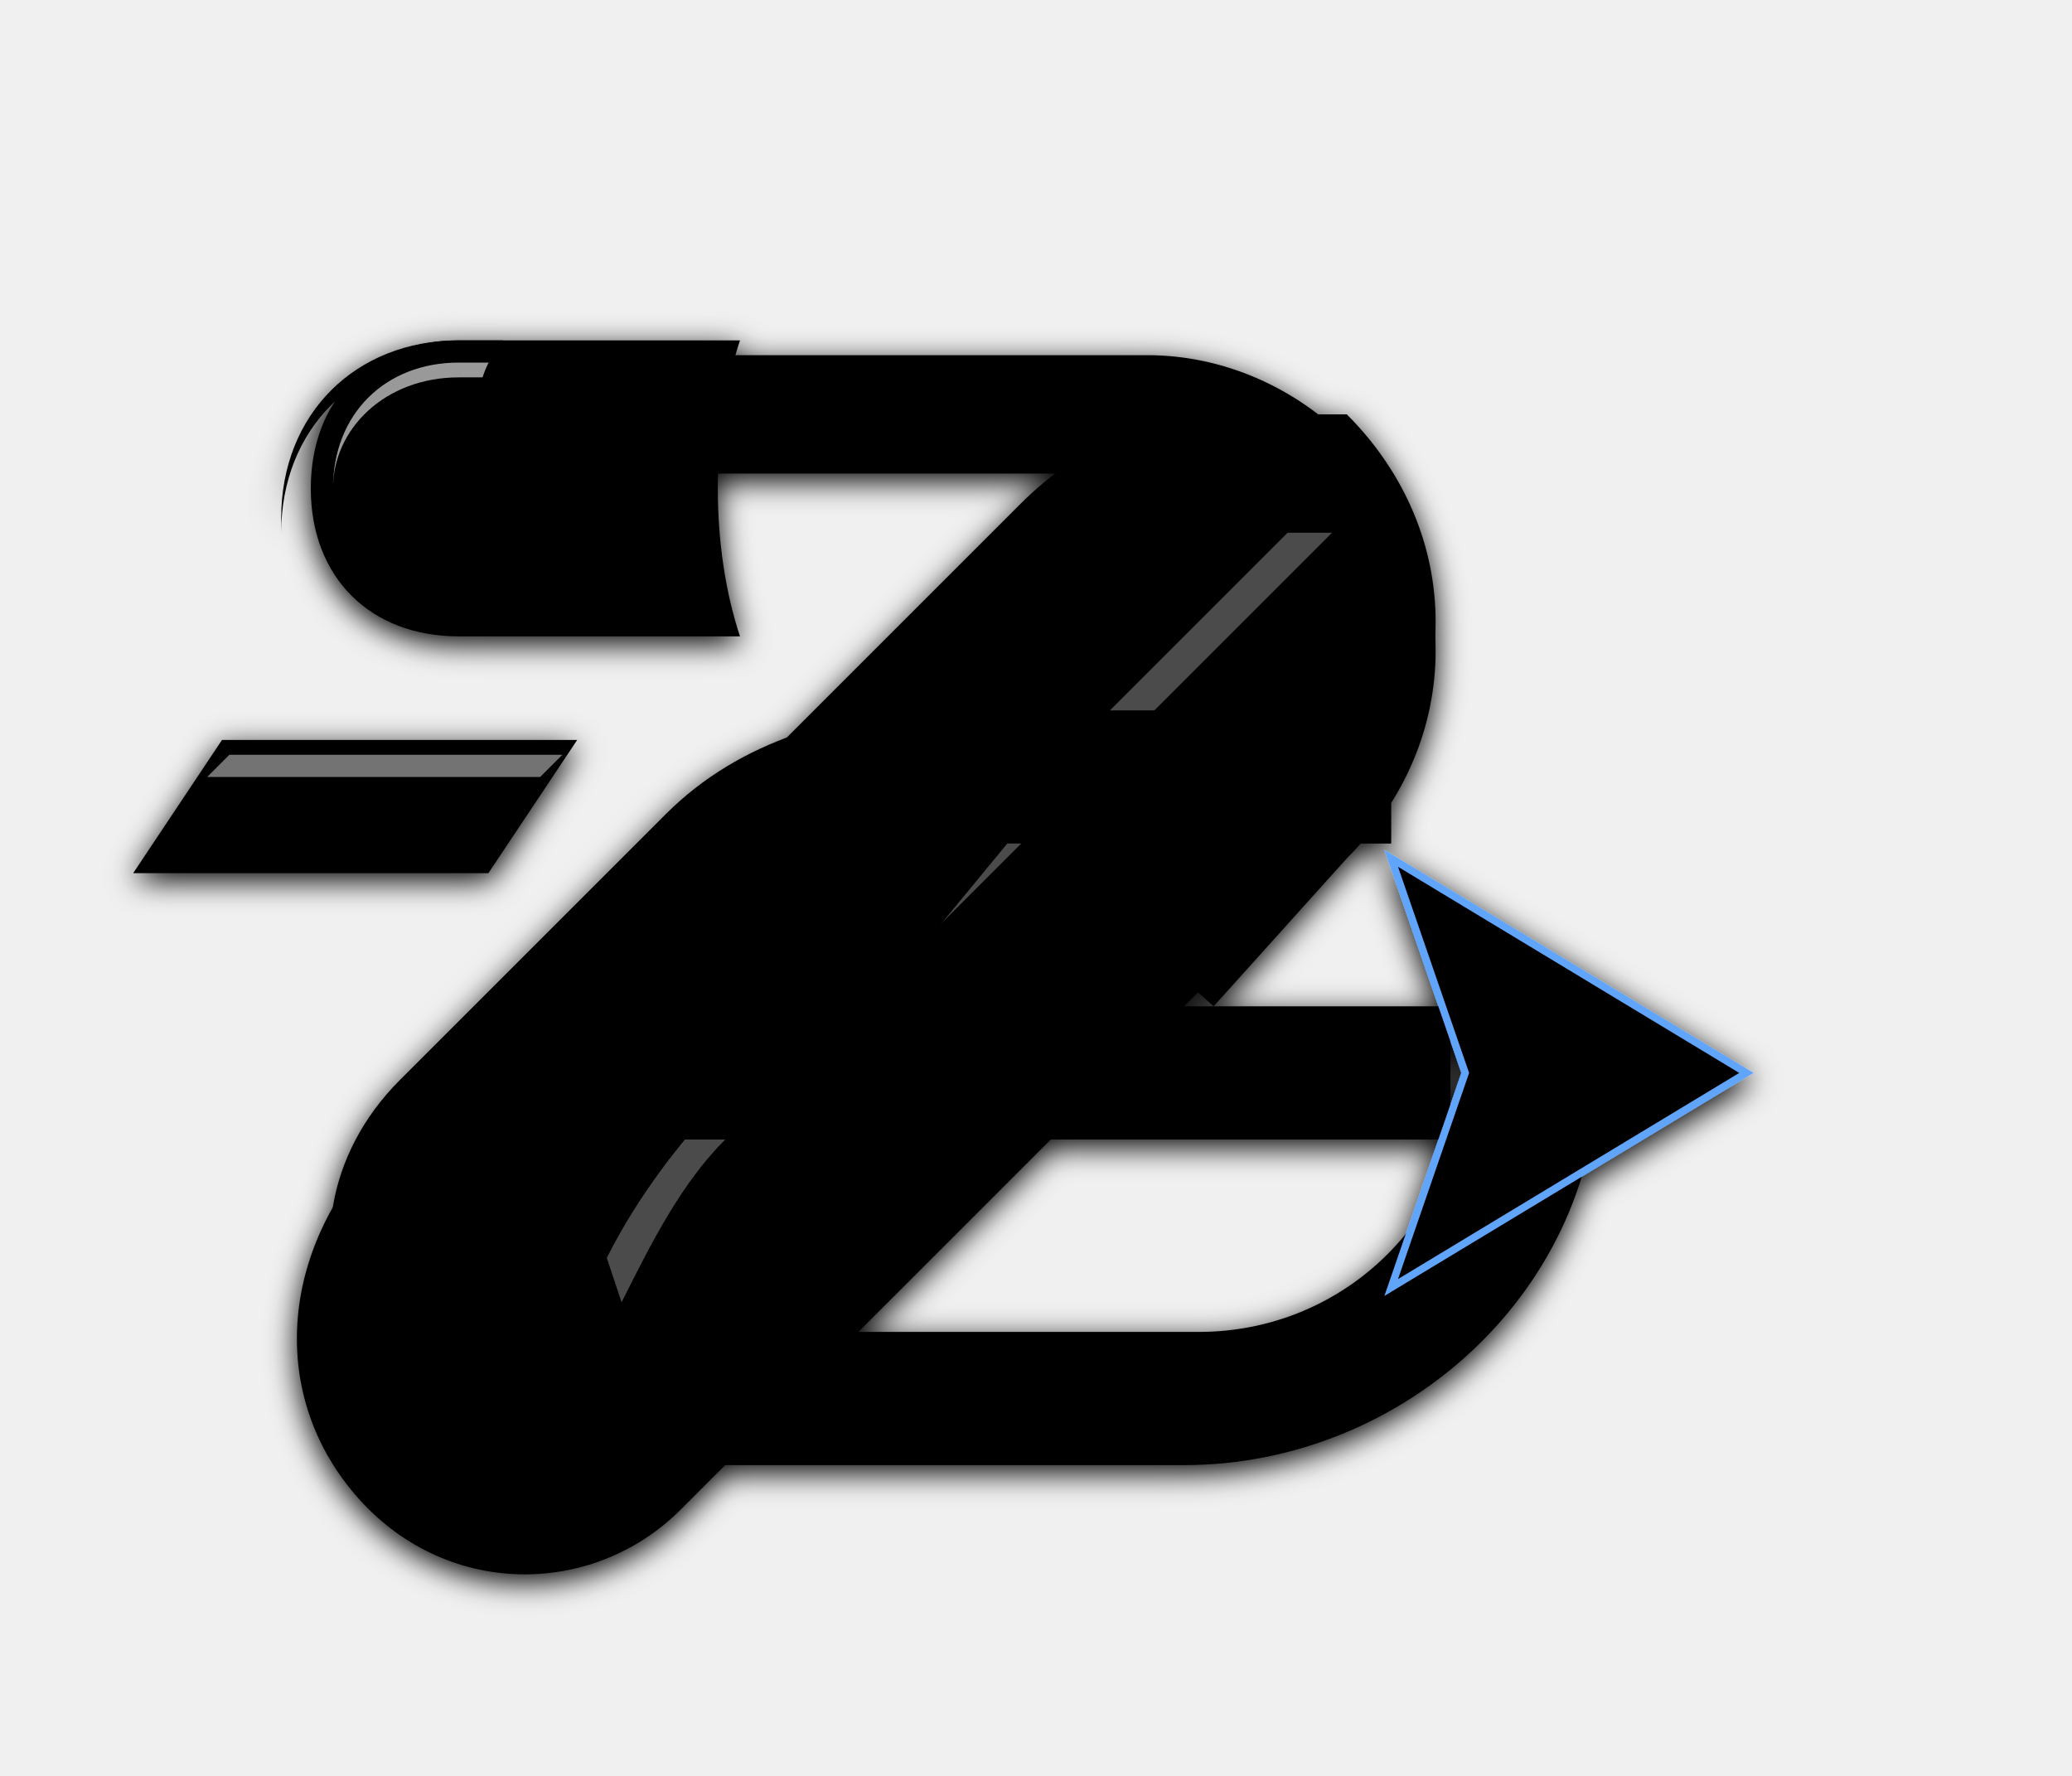
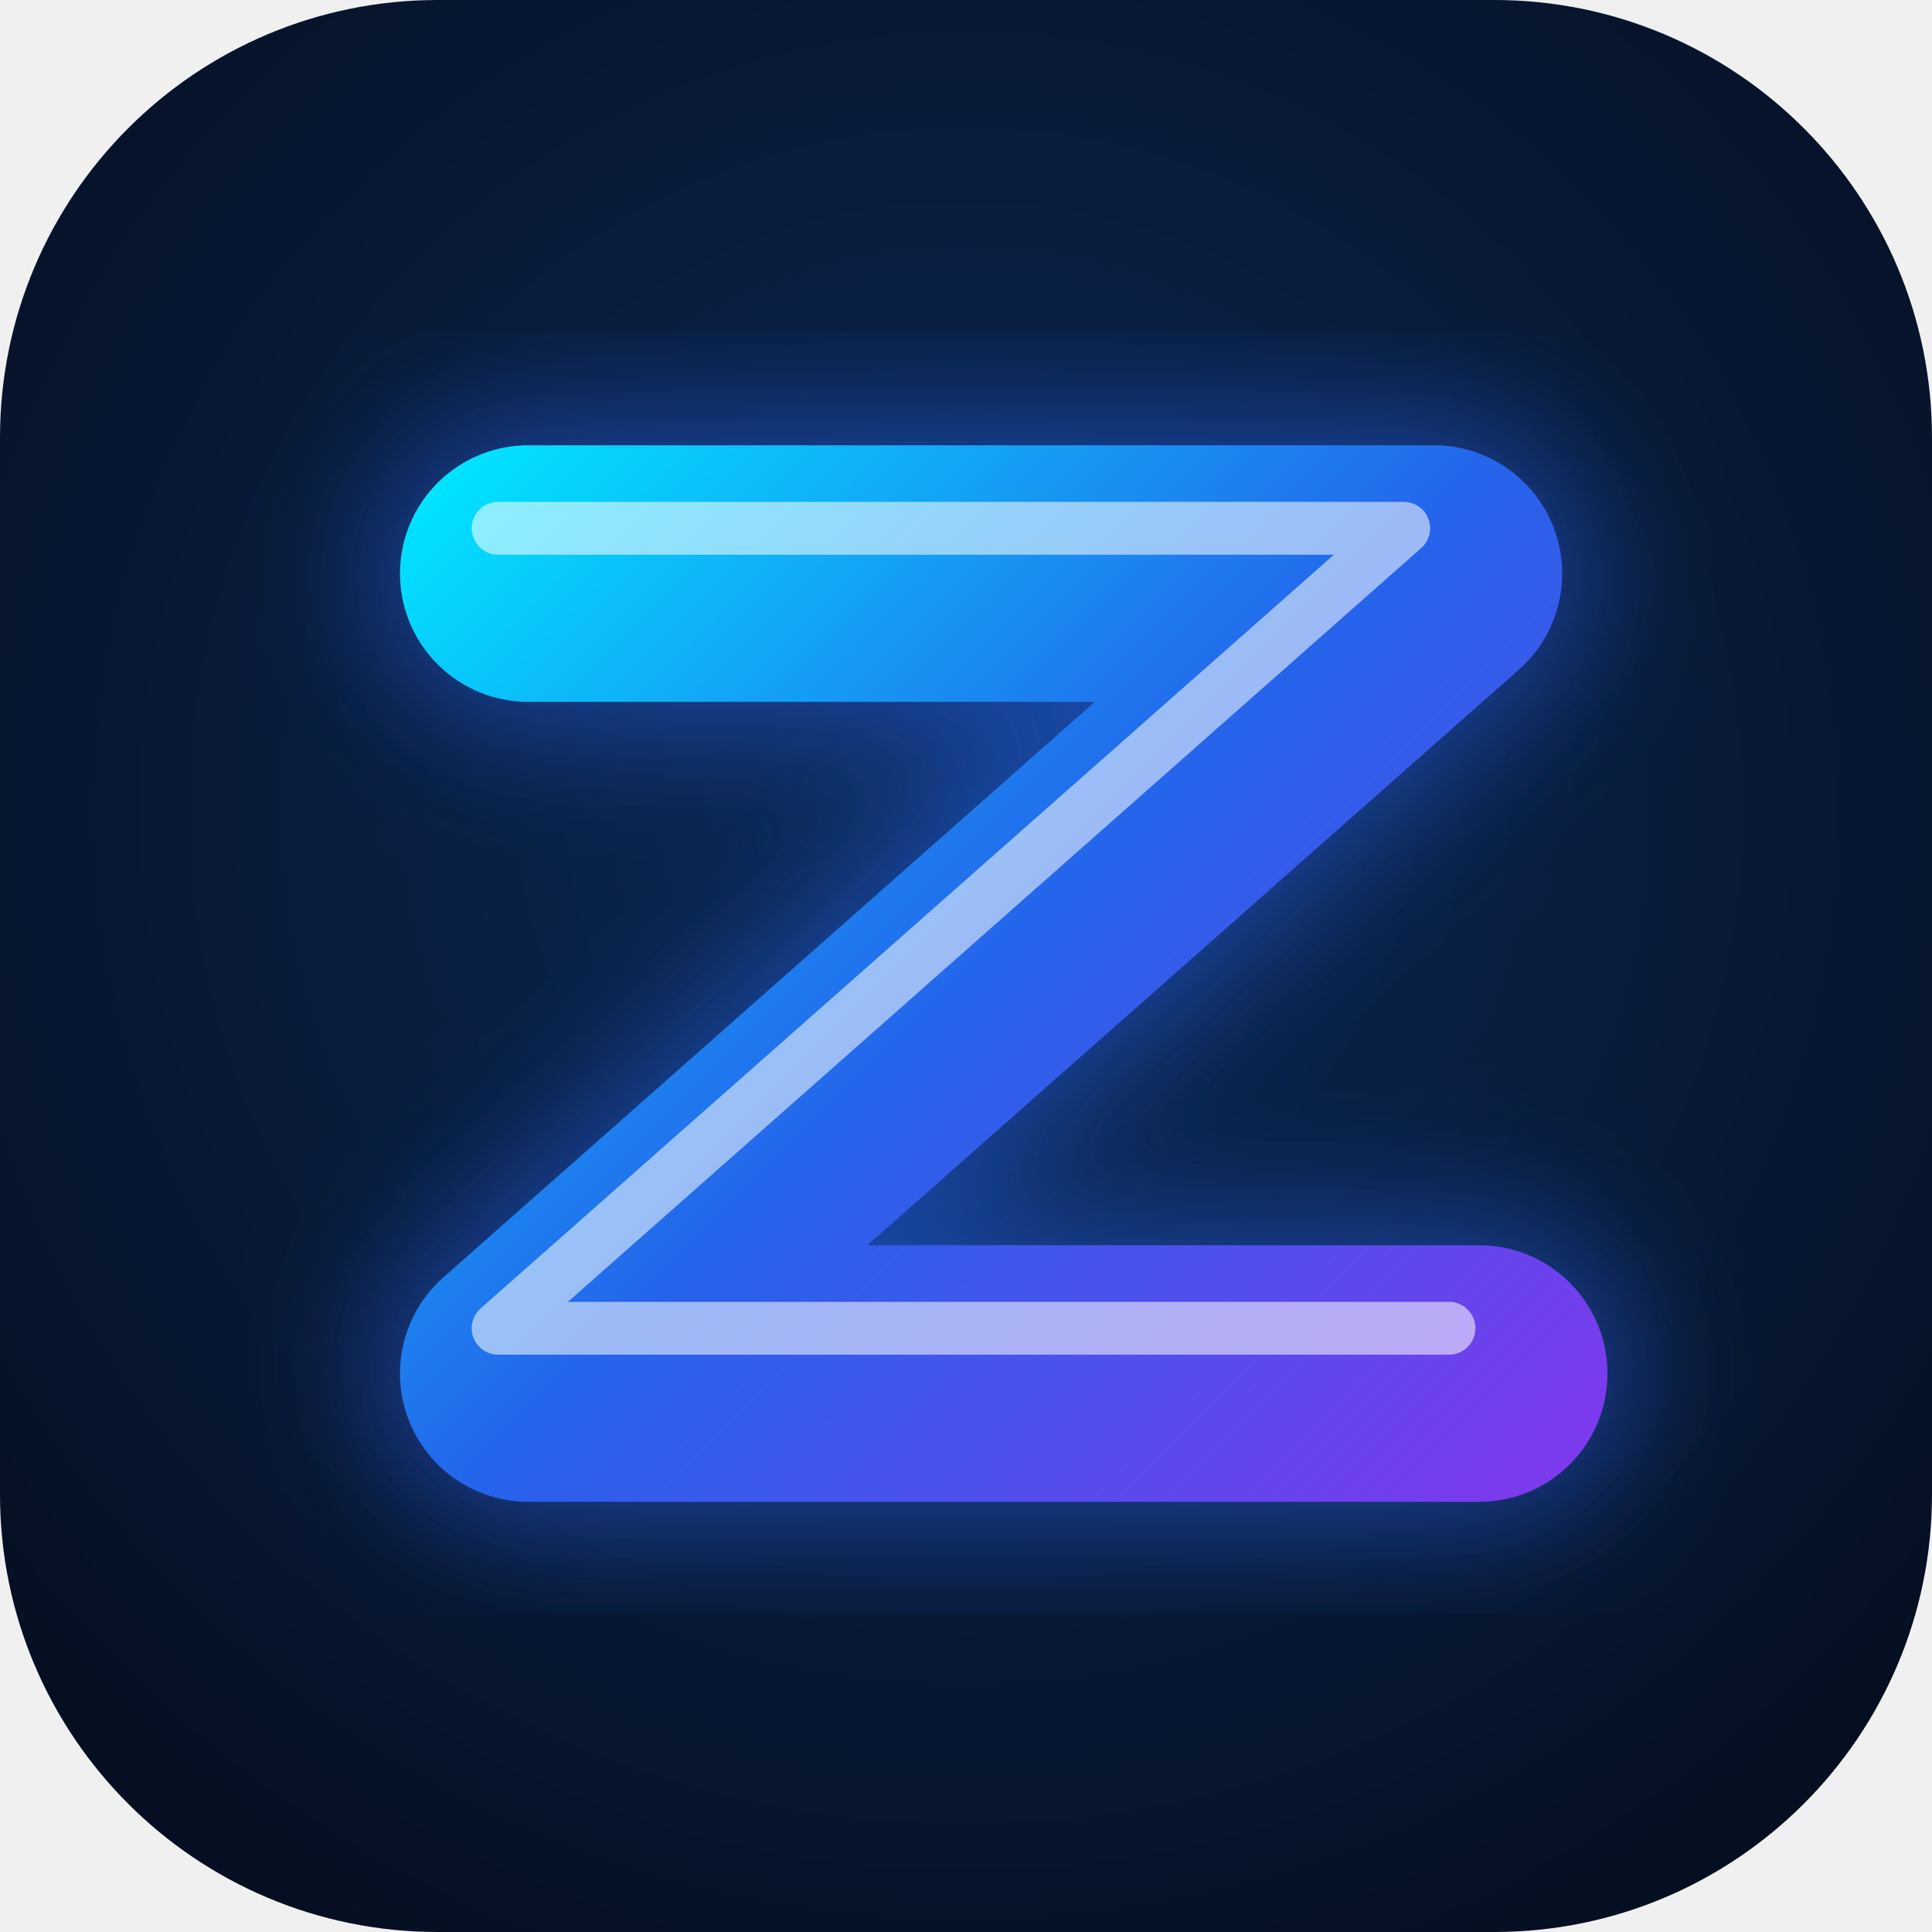
- <svg xmlns="http://www.w3.org/2000/svg" viewBox="0 0 280 240" fill="none">
+ <svg xmlns="http://www.w3.org/2000/svg" viewBox="0 0 256 256">
  <defs>
-     <linearGradient id="zavelaGradTopCyan" x1="40" y1="30" x2="200" y2="70" gradientUnits="userSpaceOnUse">
-       <stop offset="0%" stopColor="#00F5FF" />
-       <stop offset="40%" stopColor="#00D2FF" />
-       <stop offset="80%" stopColor="#0099FF" />
-       <stop offset="100%" stopColor="#0066FF" />
+     <linearGradient id="g" x1="60" y1="60" x2="200" y2="200" gradientUnits="userSpaceOnUse">
+       <stop offset="0" stop-color="#00E5FF" />
+       <stop offset=".5" stop-color="#2563EB" />
+       <stop offset="1" stop-color="#7C3AED" />
    </linearGradient>
-     <linearGradient id="zavelaGradDiag" x1="190" y1="50" x2="70" y2="200" gradientUnits="userSpaceOnUse">
-       <stop offset="0%" stopColor="#00E5FF" />
-       <stop offset="25%" stopColor="#0099FF" />
-       <stop offset="55%" stopColor="#2563EB" />
-       <stop offset="80%" stopColor="#6366F1" />
-       <stop offset="100%" stopColor="#7C3AED" />
-     </linearGradient>
-     <linearGradient id="zavelaGradPurpleLoop" x1="60" y1="140" x2="210" y2="210" gradientUnits="userSpaceOnUse">
-       <stop offset="0%" stopColor="#4F46E5" />
-       <stop offset="35%" stopColor="#7C3AED" />
-       <stop offset="70%" stopColor="#9333EA" />
-       <stop offset="100%" stopColor="#C084FC" />
-     </linearGradient>
-     <linearGradient id="zavelaGradArrow" x1="120" y1="120" x2="245" y2="135" gradientUnits="userSpaceOnUse">
-       <stop offset="0%" stopColor="#0077FF" />
-       <stop offset="50%" stopColor="#2563EB" />
-       <stop offset="100%" stopColor="#60A5FA" />
-     </linearGradient>
-     <linearGradient id="zavelaSpeedTopGrad" x1="30" y1="50" x2="105" y2="50" gradientUnits="userSpaceOnUse">
-       <stop offset="0%" stopColor="#00F5FF" />
-       <stop offset="100%" stopColor="#0099FF" />
-     </linearGradient>
-     <linearGradient id="zavelaSpeedBottomGrad" x1="15" y1="95" x2="75" y2="95" gradientUnits="userSpaceOnUse">
-       <stop offset="0%" stopColor="#0088FF" />
-       <stop offset="100%" stopColor="#0055FF" />
-     </linearGradient>
-     <filter id="zavelaDepthShadow" x="-20%" y="-20%" width="140%" height="140%">
-       <feDropShadow dx="0" dy="4" stdDeviation="5" floodColor="#0F172A" floodOpacity="0.4" />
-       <feDropShadow dx="0" dy="1" stdDeviation="2" floodColor="#00F0FF" floodOpacity="0.3" />
+     <radialGradient id="bg" cx=".5" cy=".42" r=".75">
+       <stop offset="0" stop-color="#0B2A57" />
+       <stop offset="1" stop-color="#050B1A" />
+     </radialGradient>
+     <filter id="b" x="-30%" y="-30%" width="160%" height="160%">
+       <feGaussianBlur stdDeviation="9" />
    </filter>
  </defs>
-   <g filter="url(#zavelaDepthShadow)">
-     <path d="M 62 46 C 50 46 42 54 42 66 L 42 66 C 42 78 50 86 62 86 L 100 86 C 96 74 96 58 100 46 Z" fill="url(#zavelaSpeedTopGrad)" />
-     <path d="M 62 49 C 52 49 45 56 45 66 C 45 58 52 51 62 51 L 96 51 L 98 49 Z" fill="#FFFFFF" opacity="0.6" />
-     <polygon points="30,100 78,100 66,118 18,118" fill="url(#zavelaSpeedBottomGrad)" />
-     <polygon points="31,102 76,102 73,105 28,105" fill="#FFFFFF" opacity="0.45" />
-     <path d="M 62 46           C 48 46 38 56 38 70           L 38 72           C 38 58 48 48 62 48           L 155 48           C 176 48 194 66 194 88           C 194 98 190 108 182 116           L 164 136           L 144 118           L 160 102           C 164 98 166 92 166 86           C 166 74 156 64 144 64           L 80 64           C 68 64 60 56 68 46 Z" fill="url(#zavelaGradTopCyan)" />
-     <path d="M 194 84           C 194 96 188 108 178 118           L 92 204           C 80 216 60 216 48 202           C 36 188 38 168 52 154           L 138 68           C 146 60 156 56 166 56           L 182 56           C 190 64 194 74 194 84 Z" fill="url(#zavelaGradDiag)" />
-     <path d="M 180 72           L 98 154           C 92 160 88 168 84 176           L 82 170           C 86 162 92 154 98 148           L 174 72 Z" fill="#FFFFFF" opacity="0.3" />
-     <path d="M 48 180           C 42 170 44 156 54 146           L 90 110           C 100 100 114 96 128 96           L 188 96           L 188 114           L 132 114           C 122 114 114 118 108 124           L 72 160           C 66 166 66 174 72 180           L 162 180           C 182 180 198 164 198 144           L 198 136           L 216 136           L 216 144           C 216 174 190 198 160 198           L 72 198           C 58 198 50 190 48 180 Z" fill="url(#zavelaGradPurpleLoop)" />
-     <g>
-       <path d="M 134 84             L 86 142             C 82 146 84 154 90 154             L 196 154             L 196 136             L 118 136             L 146 102             L 134 84 Z" fill="url(#zavelaGradArrow)" />
-       <path d="M 188 116             L 236 145             L 188 174             L 198 145 Z" fill="url(#zavelaGradArrow)" stroke="#60A5FA" strokeWidth="1.5" />
-     </g>
-   </g>
+   <rect width="256" height="256" rx="58" fill="url(#bg)" />
+   <path d="M70 76 H190 L70 182 H196" fill="none" stroke="#2563EB" stroke-width="40" stroke-linecap="round" stroke-linejoin="round" opacity=".55" filter="url(#b)" />
+   <path d="M70 76 H190 L70 182 H196" fill="none" stroke="url(#g)" stroke-width="34" stroke-linecap="round" stroke-linejoin="round" />
+   <path d="M70 76 H190 L70 182 H196" fill="none" stroke="#fff" stroke-opacity=".55" stroke-width="7" stroke-linecap="round" stroke-linejoin="round" transform="translate(-4 -6)" />
</svg>
